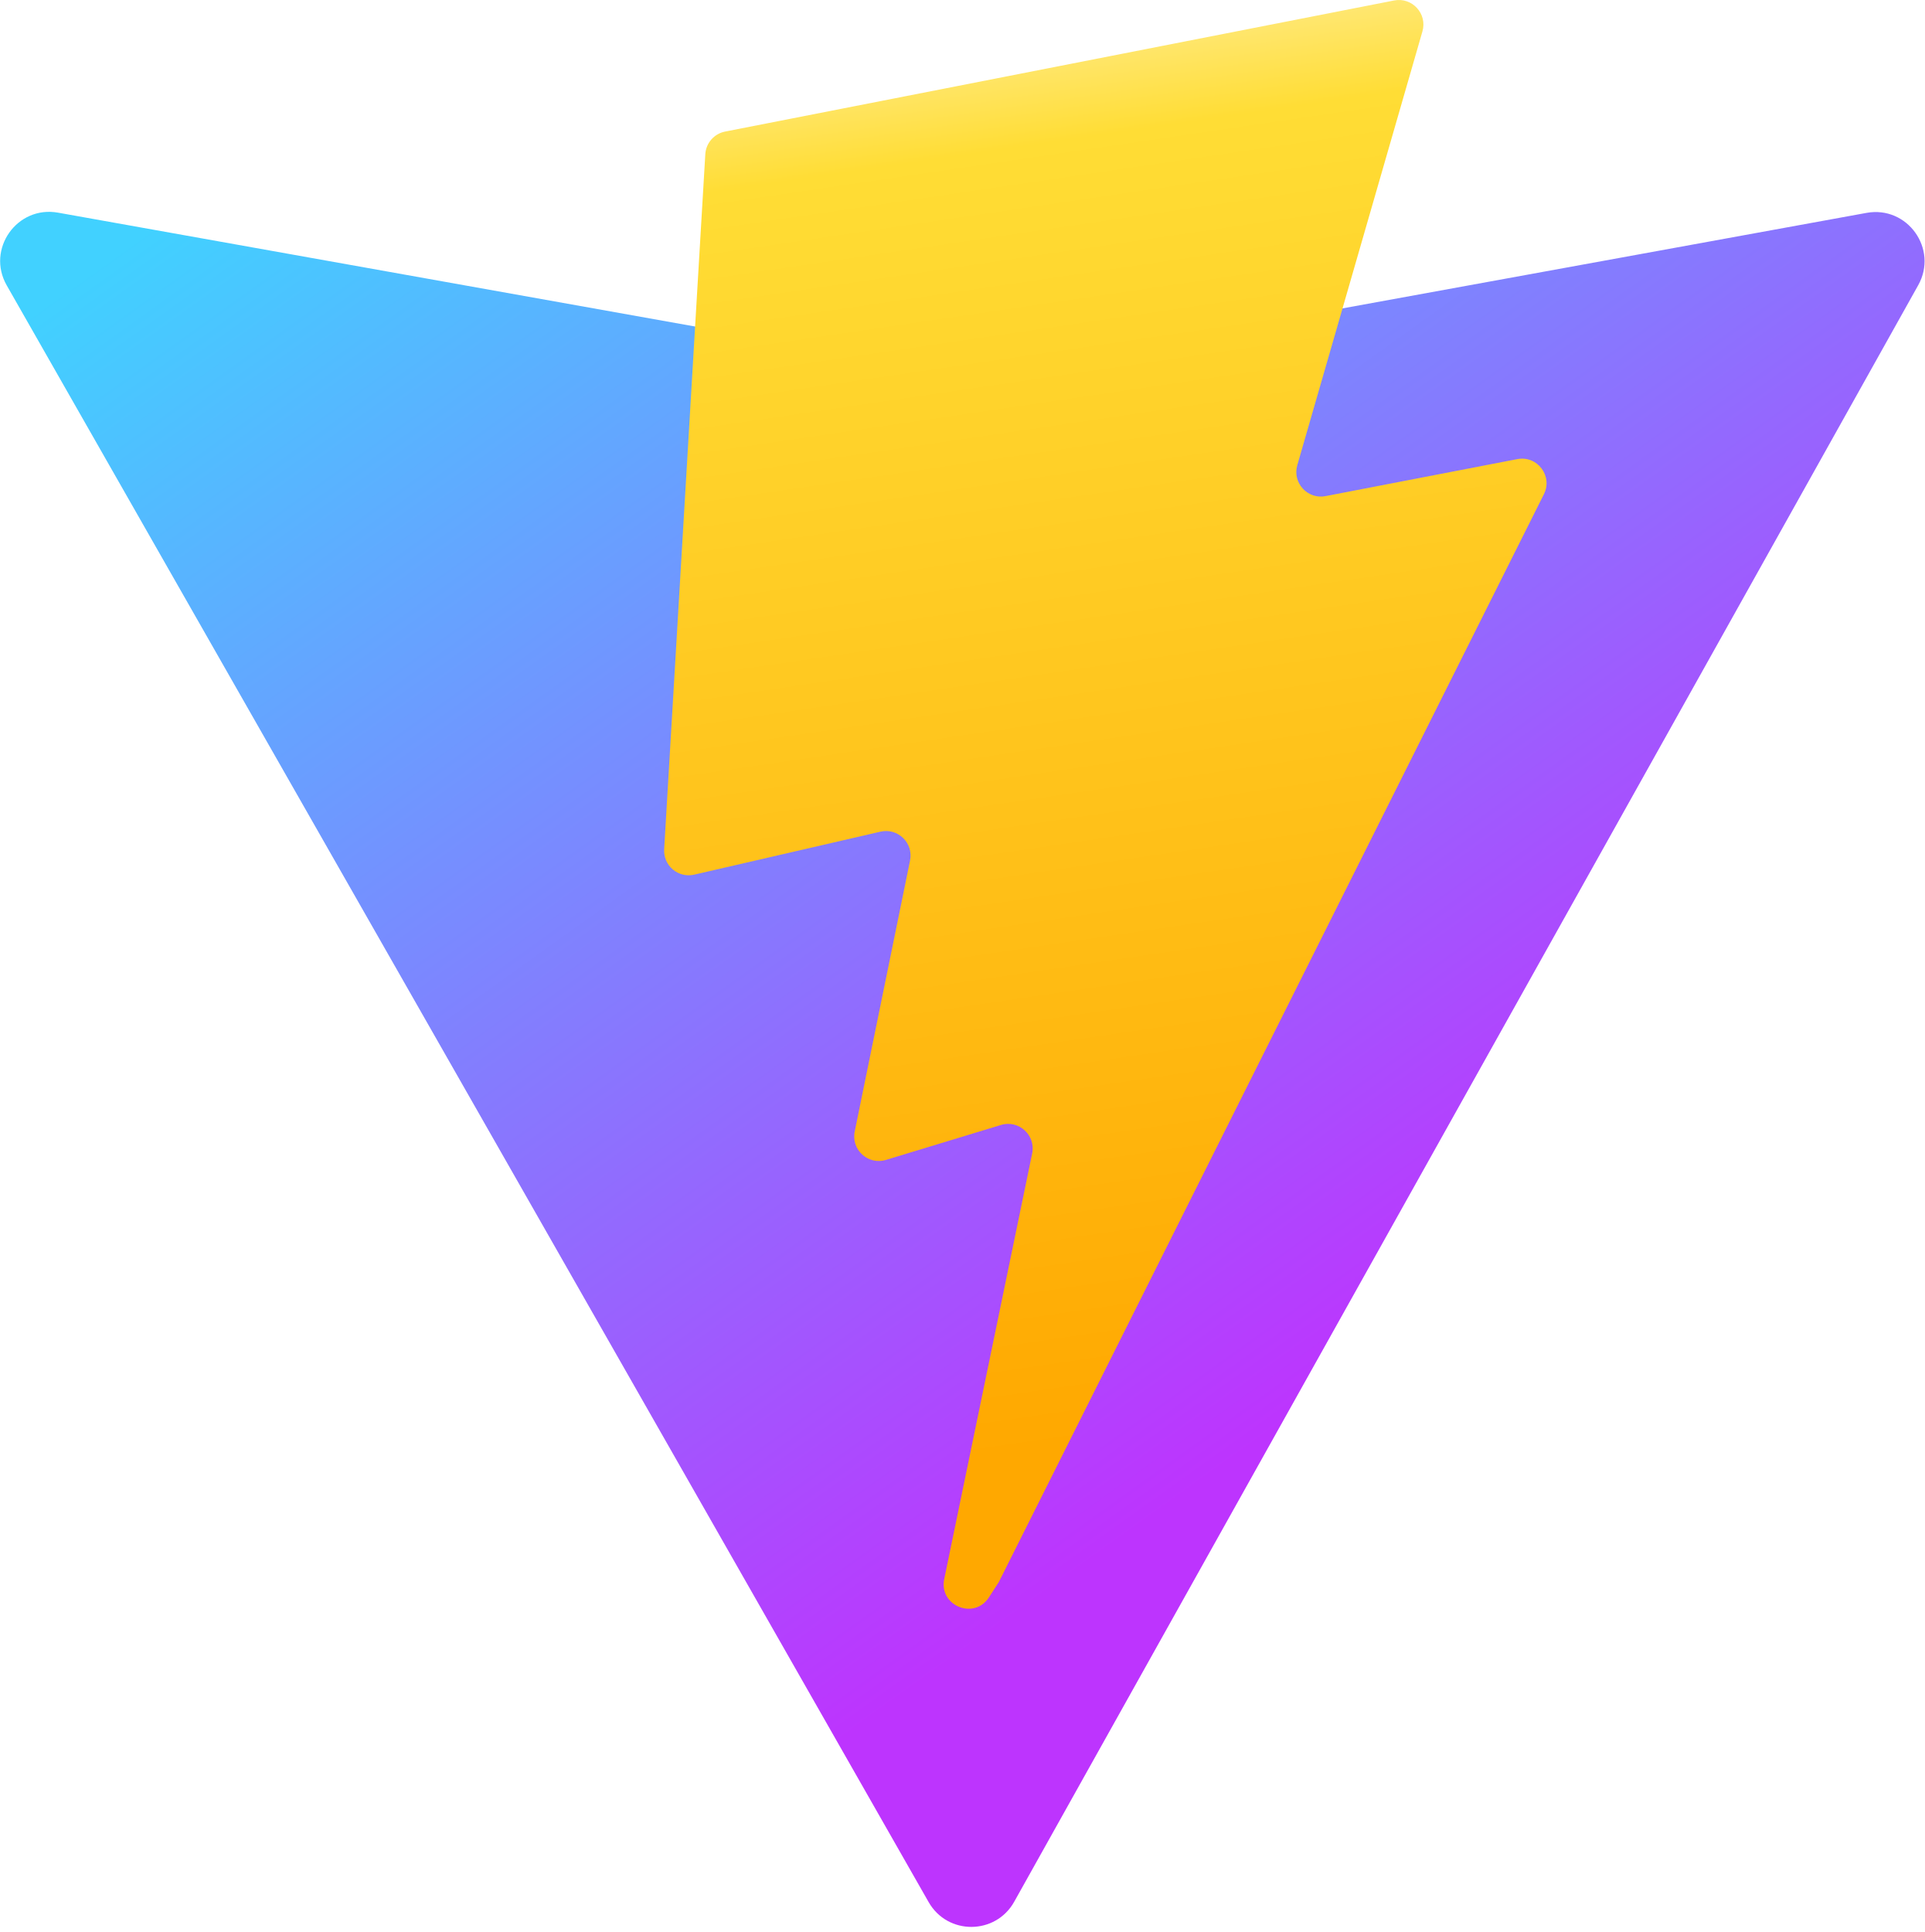
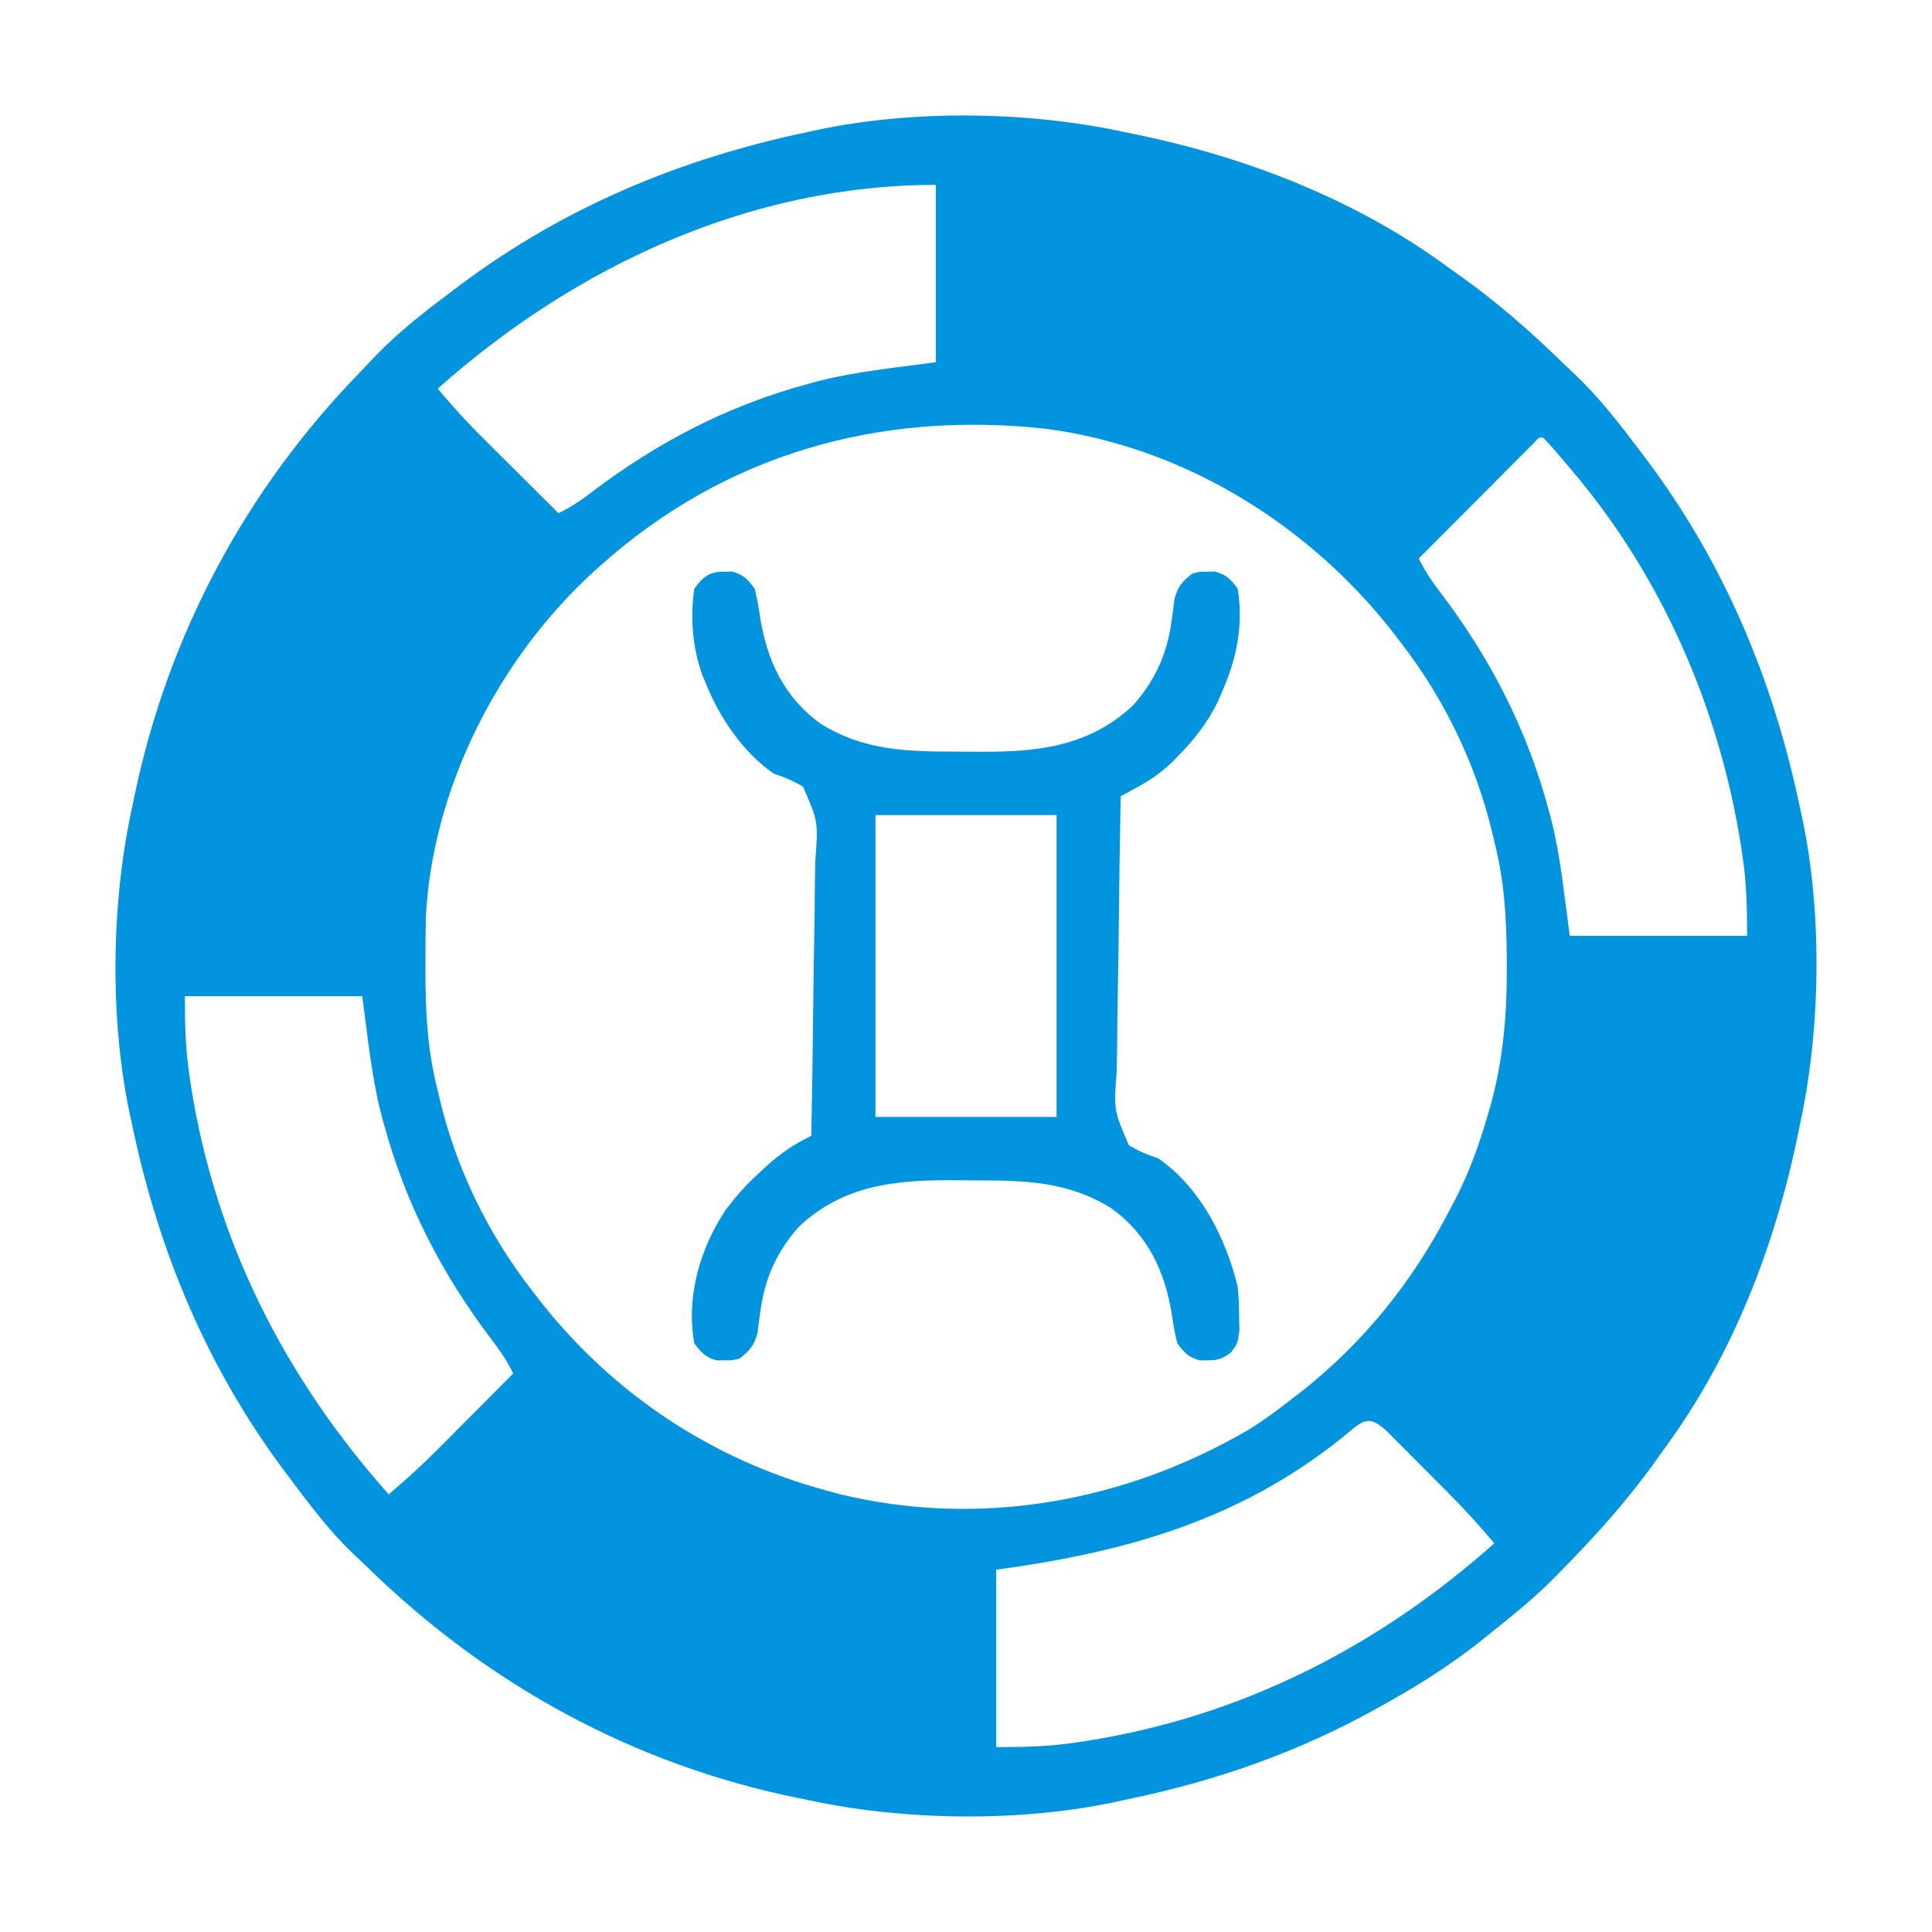
- <svg xmlns="http://www.w3.org/2000/svg" aria-hidden="true" role="img" class="iconify iconify--logos" width="31.88" height="32" preserveAspectRatio="xMidYMid meet" viewBox="0 0 256 257">
-   <defs>
-     <linearGradient id="IconifyId1813088fe1fbc01fb466" x1="-.828%" x2="57.636%" y1="7.652%" y2="78.411%">
-       <stop offset="0%" stop-color="#41D1FF" />
-       <stop offset="100%" stop-color="#BD34FE" />
-     </linearGradient>
-     <linearGradient id="IconifyId1813088fe1fbc01fb467" x1="43.376%" x2="50.316%" y1="2.242%" y2="89.03%">
-       <stop offset="0%" stop-color="#FFEA83" />
-       <stop offset="8.333%" stop-color="#FFDD35" />
-       <stop offset="100%" stop-color="#FFA800" />
-     </linearGradient>
-   </defs>
-   <path fill="url(#IconifyId1813088fe1fbc01fb466)" d="M255.153 37.938L134.897 252.976c-2.483 4.44-8.862 4.466-11.382.048L.875 37.958c-2.746-4.814 1.371-10.646 6.827-9.67l120.385 21.517a6.537 6.537 0 0 0 2.322-.004l117.867-21.483c5.438-.991 9.574 4.796 6.877 9.62Z" />
-   <path fill="url(#IconifyId1813088fe1fbc01fb467)" d="M185.432.063L96.44 17.501a3.268 3.268 0 0 0-2.634 3.014l-5.474 92.456a3.268 3.268 0 0 0 3.997 3.378l24.777-5.718c2.318-.535 4.413 1.507 3.936 3.838l-7.361 36.047c-.495 2.426 1.782 4.5 4.151 3.78l15.304-4.649c2.372-.72 4.652 1.36 4.15 3.788l-11.698 56.621c-.732 3.542 3.979 5.473 5.943 2.437l1.313-2.028l72.516-144.72c1.215-2.423-.88-5.186-3.54-4.672l-25.505 4.922c-2.396.462-4.435-1.77-3.759-4.114l16.646-57.705c.677-2.35-1.37-4.583-3.769-4.113Z" />
+ <svg xmlns="http://www.w3.org/2000/svg" version="1.1" width="512" height="512">
+   <path d="M0 0 C1.424 0.29 1.424 0.29 2.877 0.586 C32.436 6.667 61.585 17.962 86 36 C87.244 36.887 88.489 37.774 89.734 38.66 C98.925 45.292 107.289 52.554 115.408 60.455 C116.775 61.782 118.161 63.09 119.551 64.395 C126.109 70.673 131.563 77.757 137 85 C137.43 85.569 137.859 86.138 138.302 86.724 C159.041 114.36 171.955 145.296 179 179 C179.181 179.82 179.362 180.64 179.548 181.485 C184.969 206.873 184.541 237.682 179 263 C178.71 264.424 178.71 264.424 178.414 265.877 C172.332 295.44 161.034 324.579 143 349 C142.124 350.233 141.25 351.466 140.375 352.699 C133.036 362.899 124.796 372.042 116 381 C115.398 381.616 114.795 382.233 114.175 382.867 C109.101 388.01 103.658 392.51 98 397 C96.987 397.819 95.974 398.637 94.93 399.48 C87.044 405.776 78.801 411.077 70 416 C69.232 416.435 68.464 416.869 67.672 417.317 C46.23 429.348 24.064 437.099 0 442 C-0.813 442.178 -1.626 442.356 -2.463 442.539 C-27.87 447.97 -58.66 447.519 -84 442 C-84.825 441.834 -85.65 441.667 -86.5 441.496 C-130.006 432.663 -168.678 411.471 -200.357 380.596 C-201.688 379.303 -203.039 378.029 -204.395 376.762 C-210.661 370.802 -215.812 363.891 -221 357 C-221.431 356.43 -221.862 355.86 -222.306 355.272 C-243.043 327.637 -255.956 296.701 -263 263 C-263.181 262.18 -263.362 261.36 -263.548 260.515 C-268.967 235.136 -268.554 204.307 -263 179 C-262.801 178.035 -262.603 177.069 -262.398 176.075 C-253.509 133.347 -232.96 94.849 -202.545 63.592 C-201.218 62.225 -199.91 60.839 -198.605 59.449 C-192.327 52.891 -185.243 47.437 -178 42 C-177.431 41.57 -176.862 41.141 -176.276 40.698 C-148.64 19.959 -117.704 7.045 -84 0 C-83.18 -0.181 -82.36 -0.362 -81.515 -0.548 C-56.127 -5.969 -25.318 -5.541 0 0 Z M-182 68 C-178.1 72.669 -174.048 77.091 -169.727 81.371 C-169.158 81.938 -168.589 82.505 -168.004 83.09 C-166.213 84.875 -164.419 86.656 -162.625 88.438 C-161.4 89.658 -160.174 90.879 -158.949 92.1 C-155.969 95.069 -152.985 98.035 -150 101 C-146.765 99.462 -144.033 97.593 -141.181 95.421 C-123.69 82.115 -104.943 72.425 -83.688 66.688 C-82.849 66.457 -82.01 66.227 -81.146 65.989 C-70.833 63.386 -60.683 62.457 -50 61 C-50 45.49 -50 29.98 -50 14 C-99.362 14 -145.623 35.601 -182 68 Z M-139 115 C-139.821 115.736 -139.821 115.736 -140.659 116.487 C-165.923 139.557 -183.559 174.032 -185.161 208.462 C-185.207 212.433 -185.247 216.404 -185.25 220.375 C-185.251 221.093 -185.251 221.812 -185.252 222.552 C-185.236 233.345 -184.716 243.503 -182 254 C-181.85 254.648 -181.699 255.295 -181.544 255.962 C-177.272 274.3 -168.591 292.193 -157 307 C-155.942 308.386 -155.942 308.386 -154.863 309.801 C-135.476 334.409 -109.322 351.829 -79 360 C-77.293 360.47 -77.293 360.47 -75.551 360.949 C-38.237 370.002 0.215 363.025 33.113 343.763 C36.91 341.386 40.476 338.76 44 336 C44.936 335.283 45.872 334.567 46.836 333.828 C63.469 320.69 76.26 304.762 86 286 C86.605 284.855 87.209 283.711 87.832 282.531 C91.467 275.378 94.08 268.079 96.312 260.375 C96.676 259.124 96.676 259.124 97.047 257.847 C100.384 245.717 101.38 233.801 101.312 221.25 C101.311 220.547 101.309 219.843 101.307 219.118 C101.26 208.451 100.684 198.373 98 188 C97.85 187.352 97.699 186.705 97.544 186.038 C93.272 167.7 84.591 149.807 73 135 C72.295 134.076 71.59 133.151 70.863 132.199 C48.352 103.626 15.302 83.296 -21.084 78.602 C-64.983 73.85 -105.889 85.295 -139 115 Z M108.665 82.215 C108.099 82.783 107.532 83.352 106.949 83.938 C106.308 84.578 105.668 85.219 105.008 85.879 C104.313 86.579 103.618 87.279 102.902 88 C101.839 89.065 101.839 89.065 100.754 90.152 C98.48 92.433 96.209 94.716 93.938 97 C92.401 98.542 90.864 100.084 89.326 101.625 C85.548 105.414 81.773 109.206 78 113 C79.538 116.235 81.407 118.967 83.579 121.819 C96.885 139.31 106.575 158.057 112.312 179.312 C112.543 180.151 112.773 180.99 113.011 181.854 C115.614 192.167 116.543 202.317 118 213 C133.51 213 149.02 213 165 213 C165 205.742 164.87 199.149 163.812 192.062 C163.679 191.161 163.545 190.26 163.407 189.332 C157.652 152.555 142.28 117.344 118 89 C117.337 88.216 116.675 87.433 115.992 86.625 C113.55 83.764 113.55 83.764 111 81 C109.822 80.888 109.822 80.888 108.665 82.215 Z M-249 229 C-249 236.258 -248.87 242.851 -247.812 249.938 C-247.679 250.839 -247.545 251.74 -247.407 252.668 C-240.975 293.77 -222.54 330.078 -195 361 C-190.331 357.1 -185.909 353.048 -181.629 348.727 C-181.062 348.158 -180.495 347.589 -179.91 347.004 C-178.125 345.213 -176.344 343.419 -174.562 341.625 C-173.342 340.4 -172.121 339.174 -170.9 337.949 C-167.931 334.969 -164.965 331.985 -162 329 C-163.538 325.765 -165.407 323.033 -167.579 320.181 C-180.885 302.69 -190.575 283.943 -196.312 262.688 C-196.543 261.849 -196.773 261.01 -197.011 260.146 C-199.614 249.833 -200.543 239.683 -202 229 C-217.51 229 -233.02 229 -249 229 Z M57.688 346 C30.317 367.92 0.361 376.314 -34 381 C-34 396.51 -34 412.02 -34 428 C-26.742 428 -20.149 427.87 -13.062 426.812 C-12.161 426.679 -11.26 426.545 -10.332 426.407 C30.77 419.975 67.078 401.54 98 374 C94.109 369.352 90.078 364.919 85.797 360.629 C85.233 360.062 84.669 359.495 84.088 358.91 C82.91 357.727 81.73 356.544 80.549 355.364 C78.735 353.548 76.93 351.724 75.125 349.9 C73.974 348.747 72.823 347.594 71.672 346.441 C71.132 345.895 70.593 345.348 70.037 344.785 C64.546 339.327 63.07 341.579 57.688 346 Z " fill="#0394E0" transform="translate(298,35)" />
+   <path d="M0 0 C0.66 -0.01 1.32 -0.021 2 -0.031 C5.016 0.77 6.128 2.012 8 4.5 C8.64 7.101 9.092 9.49 9.438 12.125 C11.284 23.575 15.797 33.281 25.426 40.258 C36.867 47.445 48.479 47.687 61.616 47.685 C63.731 47.687 65.846 47.706 67.961 47.725 C83.182 47.789 96.602 46.277 108.18 35.52 C113.91 29.162 117.23 21.999 118.414 13.543 C118.566 12.477 118.718 11.411 118.875 10.312 C119.057 8.806 119.057 8.806 119.242 7.27 C120.157 3.926 121.263 2.594 124 0.5 C126 -0.031 126 -0.031 128 0 C128.66 -0.01 129.32 -0.021 130 -0.031 C133.007 0.767 134.157 2.011 136 4.5 C137.537 13.9 135.796 22.857 132 31.5 C131.611 32.413 131.221 33.325 130.82 34.266 C128.078 39.945 124.565 44.403 120.188 48.875 C119.714 49.363 119.241 49.851 118.754 50.354 C115.841 53.185 112.869 55.231 109.294 57.17 C108.086 57.83 108.086 57.83 106.853 58.502 C106.241 58.831 105.63 59.161 105 59.5 C104.768 71.13 104.591 82.76 104.482 94.393 C104.43 99.794 104.359 105.194 104.246 110.595 C104.137 115.808 104.077 121.02 104.051 126.234 C104.033 128.222 103.997 130.211 103.943 132.198 C103.158 142.794 103.158 142.794 107.183 152.007 C109.764 153.569 112.146 154.556 115 155.5 C126.155 163.308 132.835 176.521 136 189.5 C136.336 193.324 136.336 193.324 136.375 197.188 C136.403 198.47 136.432 199.753 136.461 201.074 C136 204.5 136 204.5 134.227 206.926 C131.88 208.585 130.832 209.044 128 209 C127.01 209.015 127.01 209.015 126 209.031 C122.984 208.23 121.872 206.988 120 204.5 C119.36 201.899 118.908 199.51 118.562 196.875 C116.716 185.425 112.203 175.719 102.574 168.742 C91.133 161.555 79.521 161.313 66.384 161.315 C64.269 161.313 62.154 161.294 60.039 161.275 C44.818 161.211 31.398 162.723 19.82 173.48 C14.09 179.838 10.77 187.001 9.586 195.457 C9.434 196.523 9.282 197.589 9.125 198.688 C9.004 199.692 8.883 200.696 8.758 201.73 C7.843 205.074 6.737 206.406 4 208.5 C2 209.031 2 209.031 0 209 C-0.66 209.01 -1.32 209.021 -2 209.031 C-4.998 208.235 -6.155 206.975 -8 204.5 C-10.235 192.091 -6.468 179.167 0.5 168.875 C3.106 165.473 5.813 162.376 9 159.5 C9.619 158.924 10.238 158.348 10.875 157.754 C14.745 154.228 18.269 151.807 23 149.5 C23.232 137.87 23.409 126.24 23.518 114.607 C23.57 109.206 23.641 103.806 23.754 98.405 C23.863 93.192 23.923 87.98 23.949 82.766 C23.967 80.778 24.003 78.789 24.057 76.802 C24.842 66.206 24.842 66.206 20.817 56.993 C18.236 55.431 15.854 54.444 13 53.5 C4.822 47.775 -1.277 38.71 -5 29.5 C-5.447 28.417 -5.447 28.417 -5.902 27.312 C-8.485 20.078 -9.134 12.093 -8 4.5 C-5.678 1.346 -3.955 -0.062 0 0 Z M40 64.5 C40 90.9 40 117.3 40 144.5 C55.84 144.5 71.68 144.5 88 144.5 C88 118.1 88 91.7 88 64.5 C72.16 64.5 56.32 64.5 40 64.5 Z " fill="#0394E0" transform="translate(192,151.5)" />
</svg>
